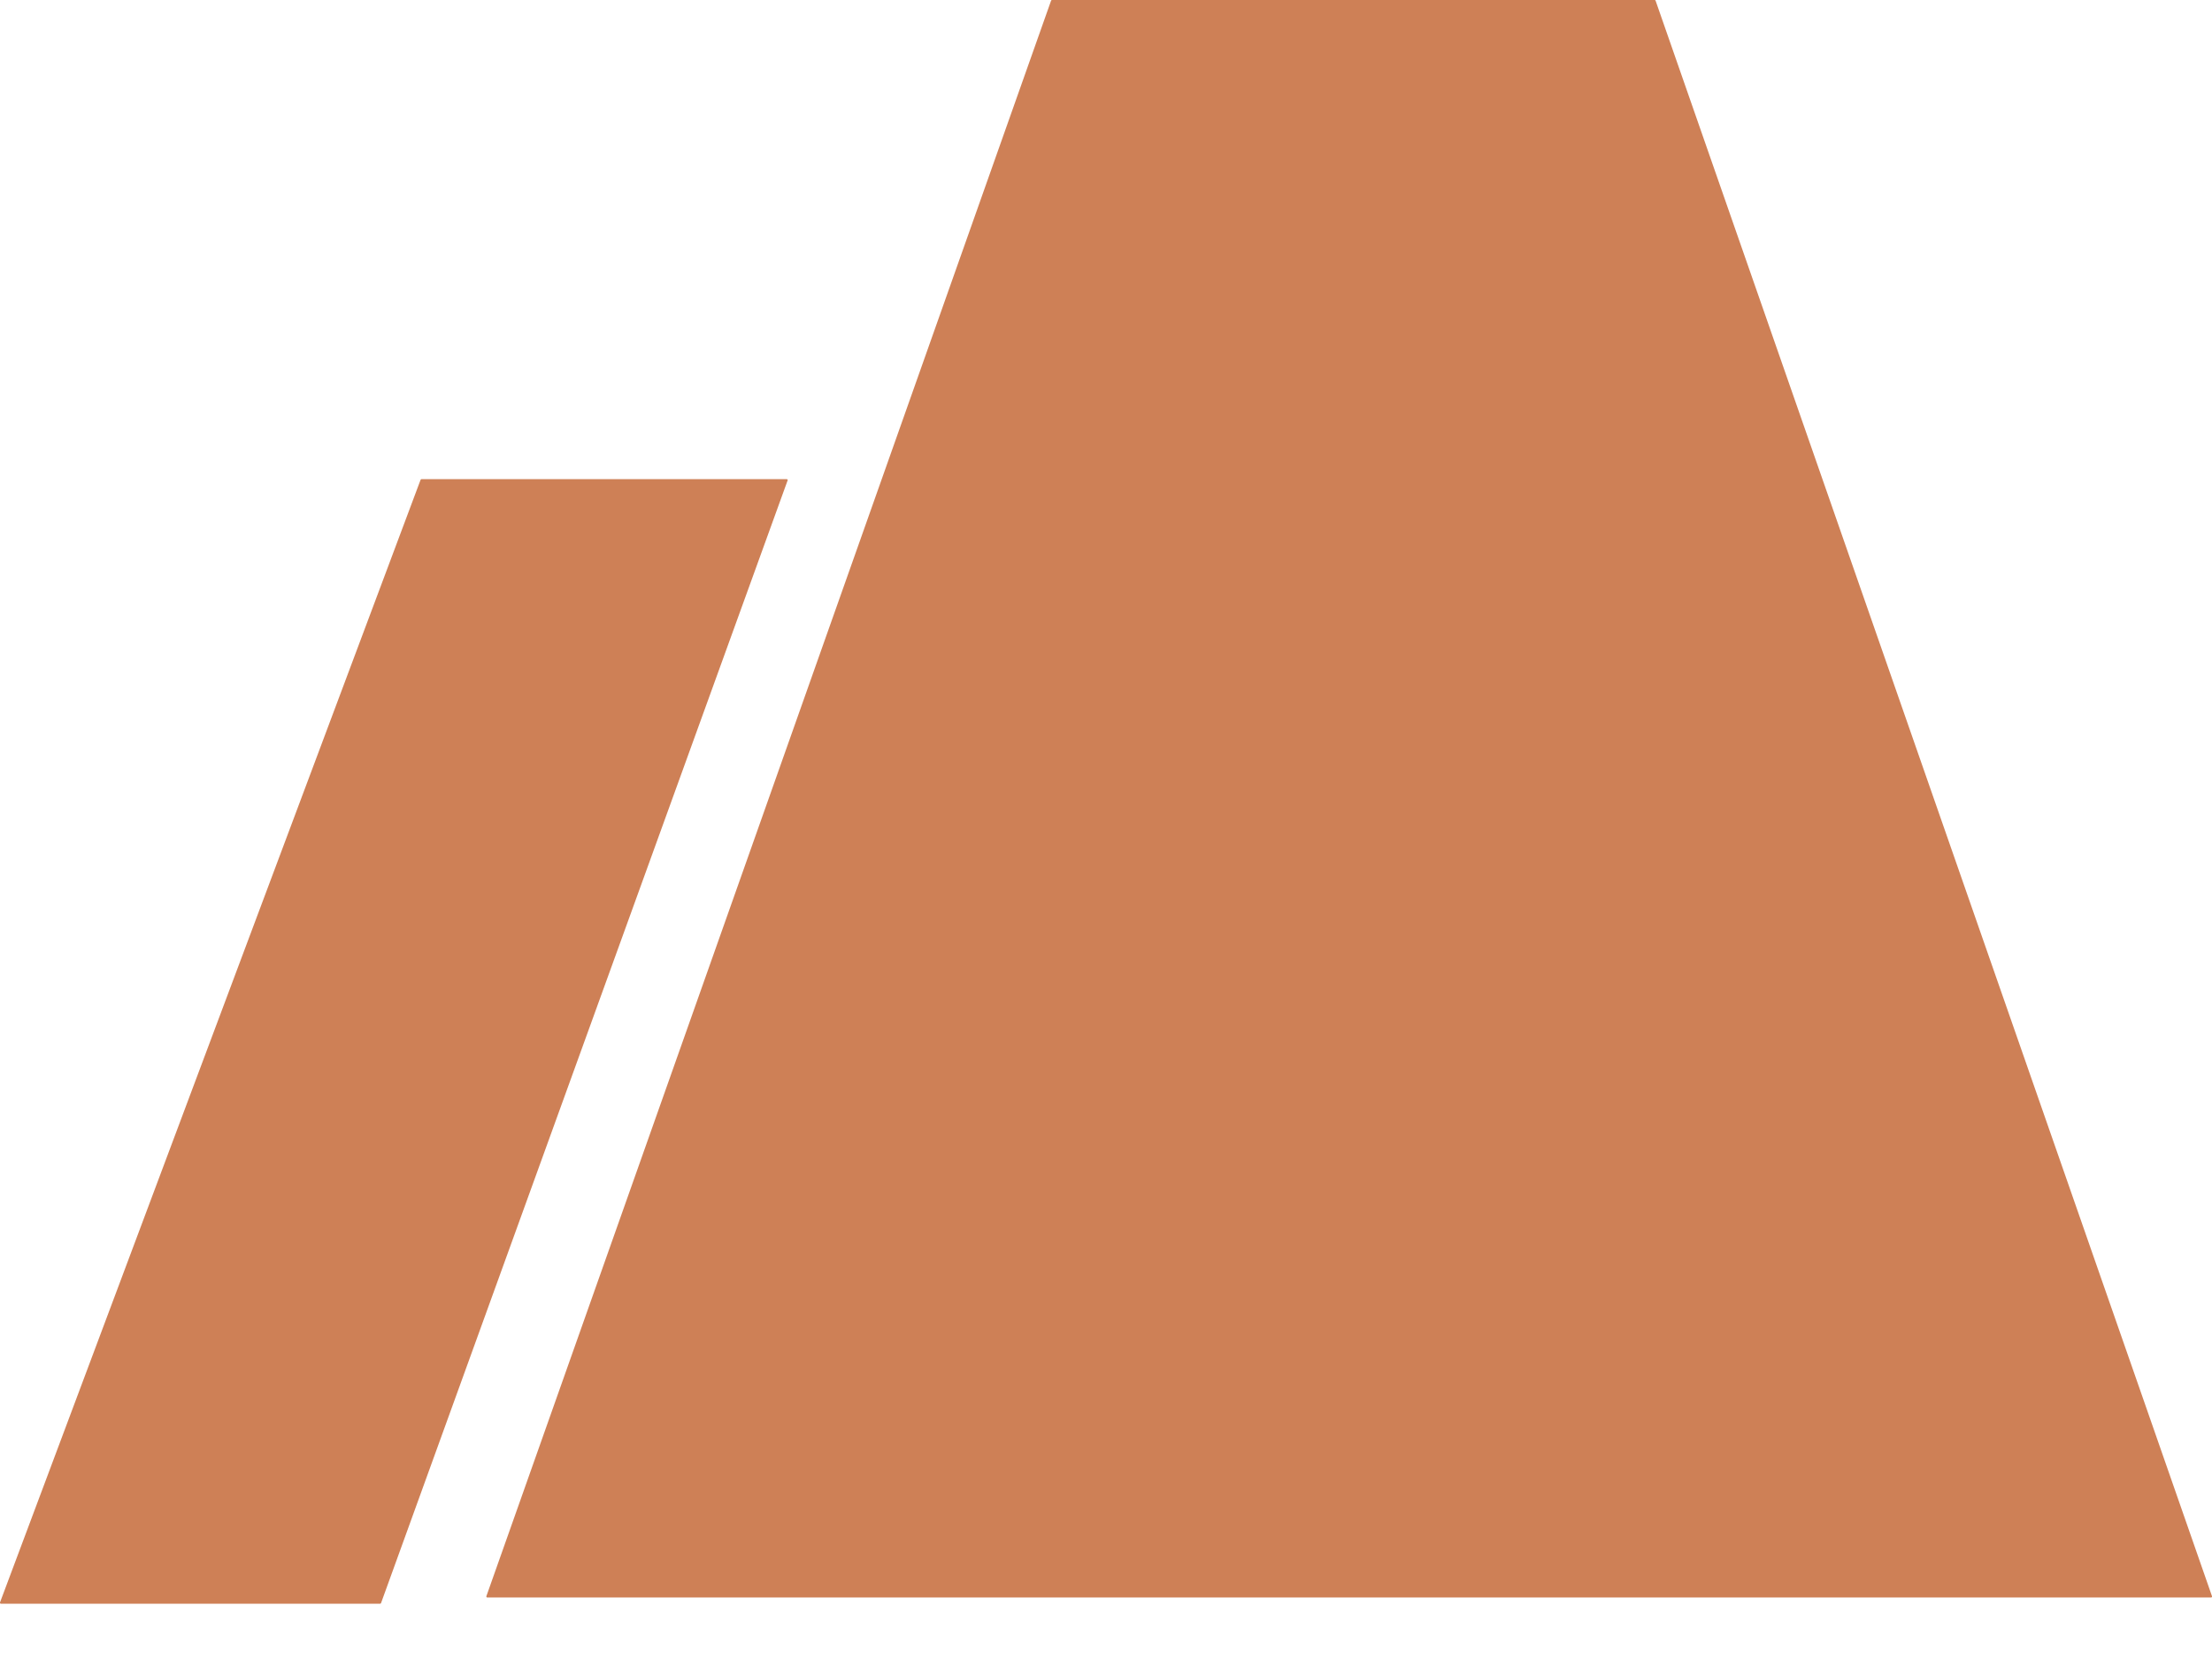
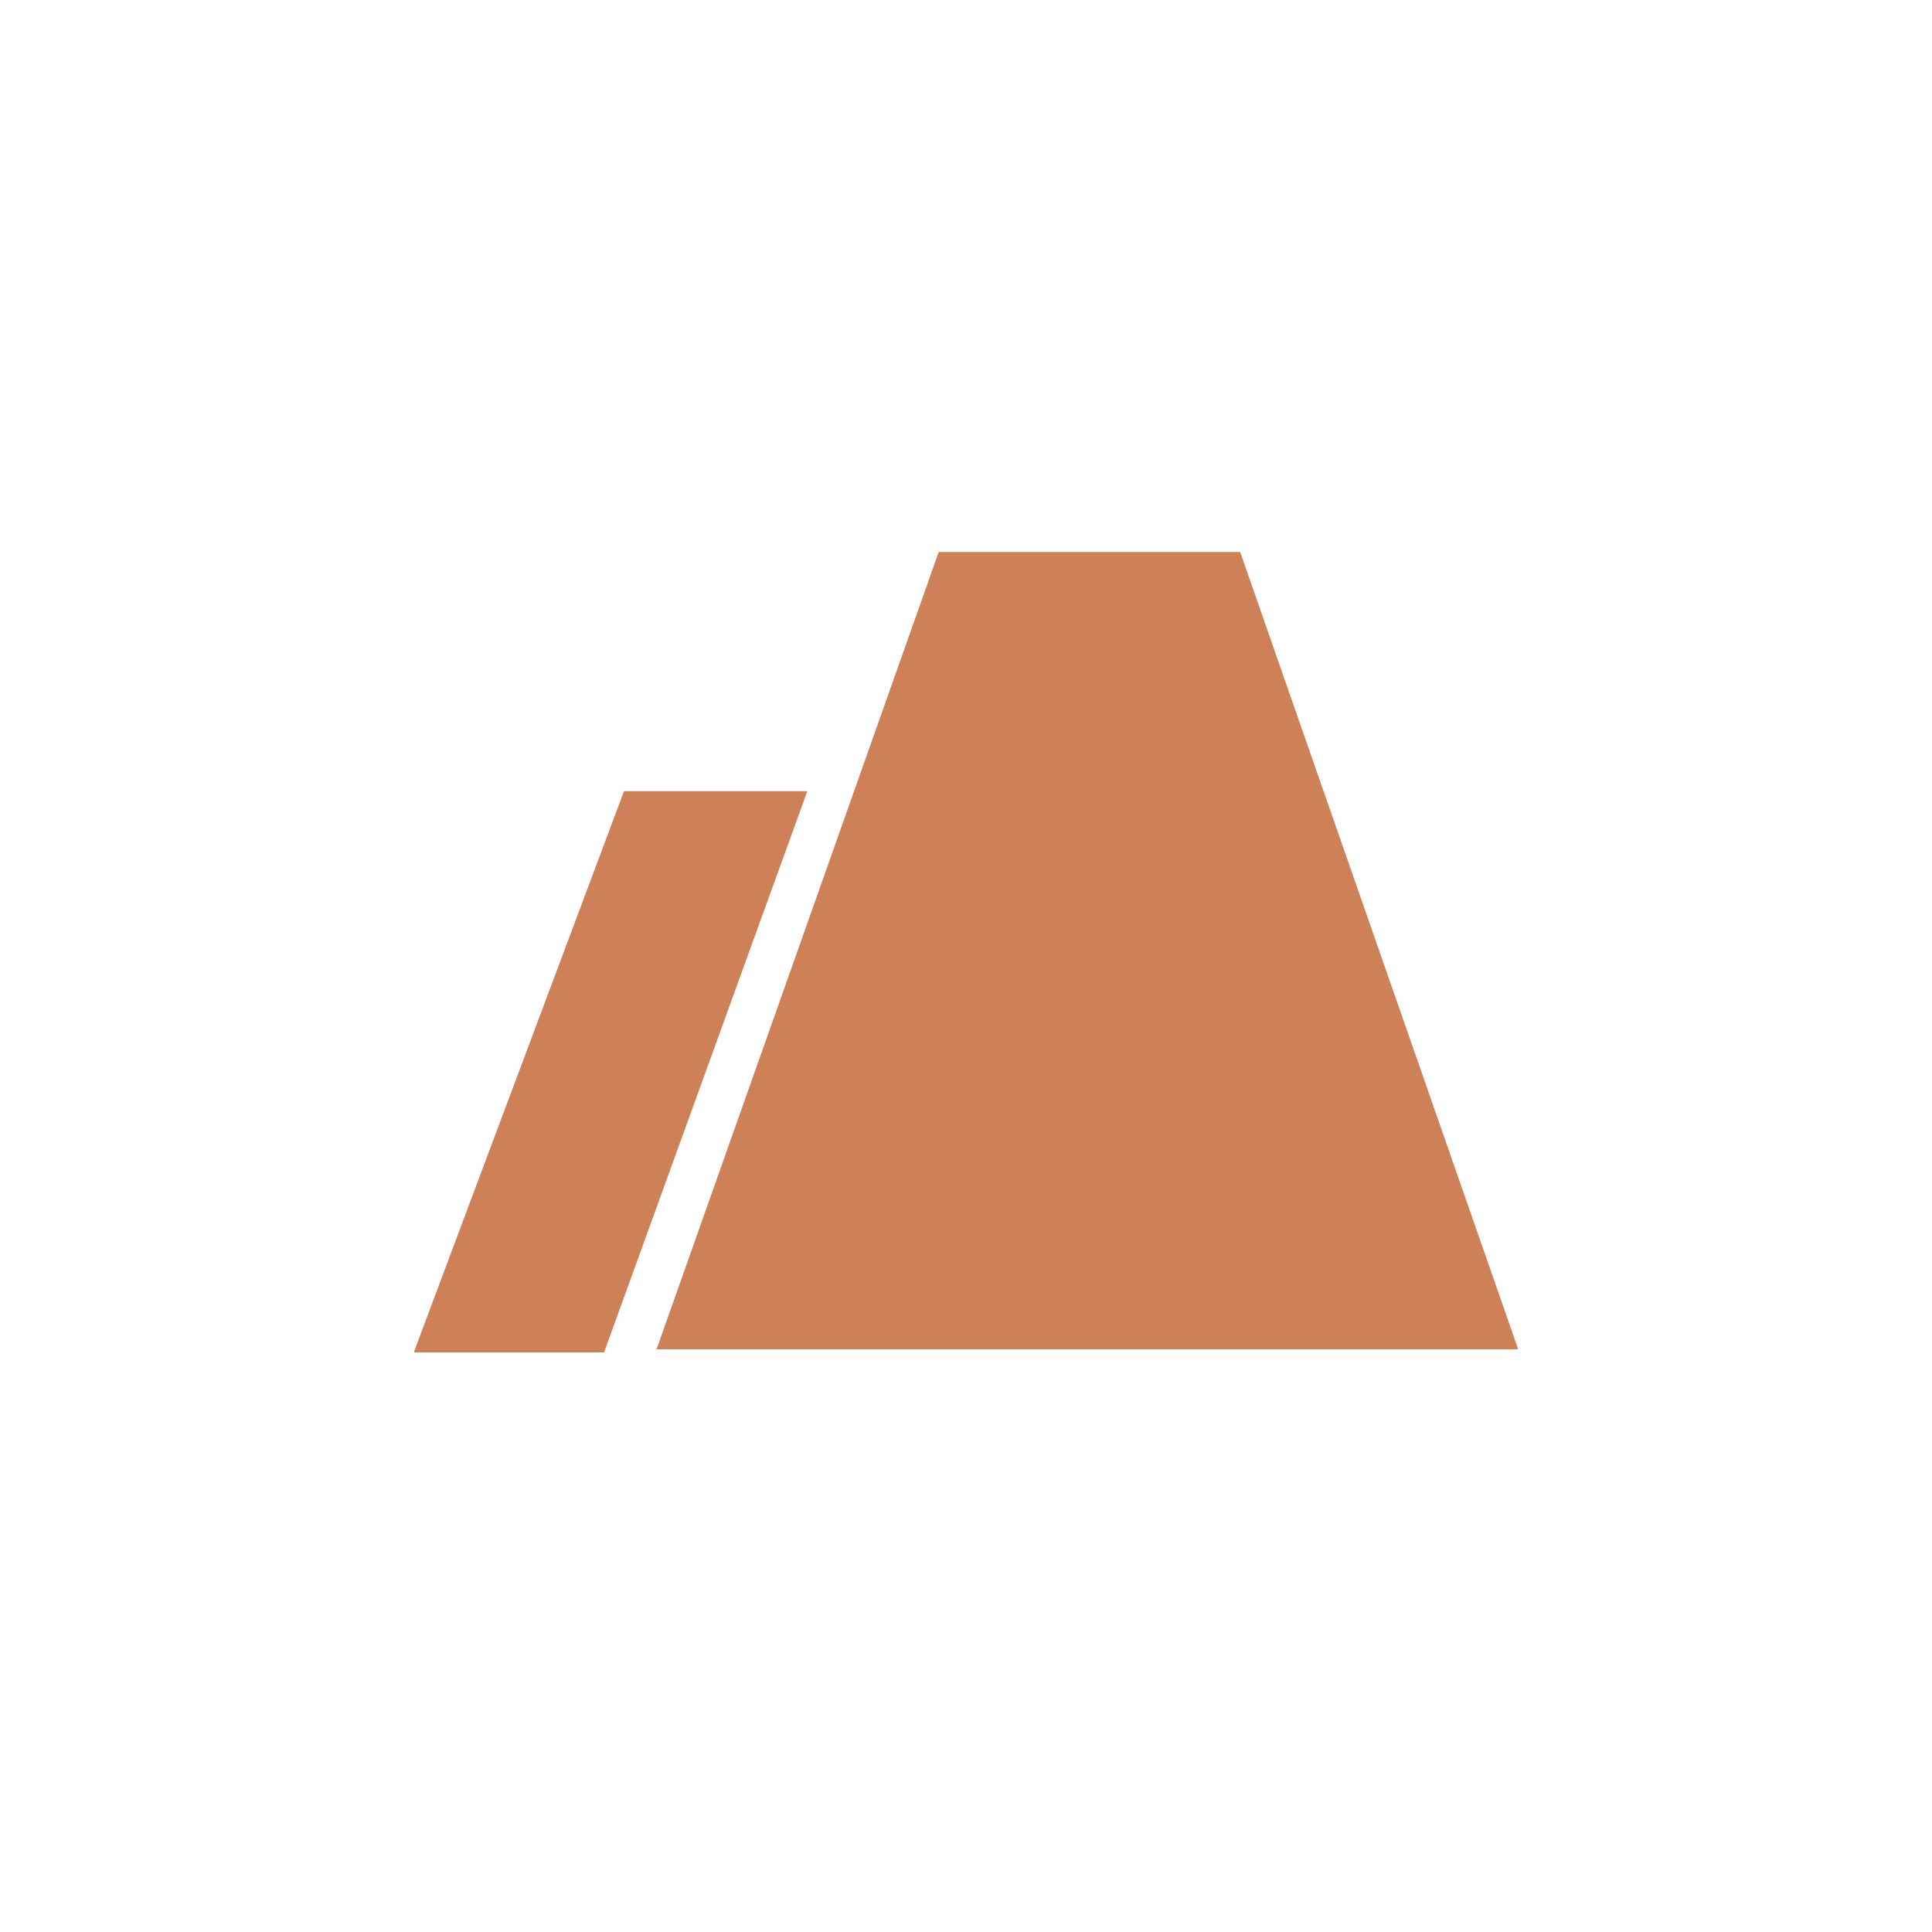
- <svg xmlns="http://www.w3.org/2000/svg" width="16" height="12" viewBox="0 0 16 12" fill="none">
-   <path fill-rule="evenodd" clip-rule="evenodd" d="M3.524 11.555C3.52 11.555 3.517 11.551 3.518 11.546L7.603 0.004C7.604 0.002 7.606 0 7.609 0H11.969C11.972 0 11.975 0.002 11.975 0.004L16 11.546C16.001 11.551 15.998 11.555 15.994 11.555H3.647H3.524ZM0.006 11.6C0.002 11.6 -0.001 11.596 0 11.591L3.042 3.471C3.043 3.468 3.046 3.466 3.048 3.466H5.691C5.696 3.466 5.699 3.471 5.697 3.475L2.756 11.596C2.755 11.598 2.752 11.6 2.75 11.6H0.006Z" fill="#CE8056" />
+ <svg xmlns="http://www.w3.org/2000/svg" width="28" height="28" viewBox="0 0 28 28" fill="none">
+   <path fill-rule="evenodd" clip-rule="evenodd" d="M9.524 19.555C9.52 19.555 9.517 19.551 9.518 19.547L13.603 8.004C13.604 8.002 13.606 8 13.609 8H17.969C17.972 8 17.974 8.002 17.975 8.004L22 19.547C22.001 19.551 21.998 19.555 21.994 19.555H9.647H9.524ZM6.006 19.6C6.002 19.6 5.999 19.596 6 19.591L9.042 11.47C9.043 11.468 9.046 11.466 9.048 11.466H11.691C11.696 11.466 11.699 11.471 11.697 11.475L8.756 19.596C8.755 19.598 8.752 19.6 8.75 19.6H6.006Z" fill="#CE8056" />
</svg>
